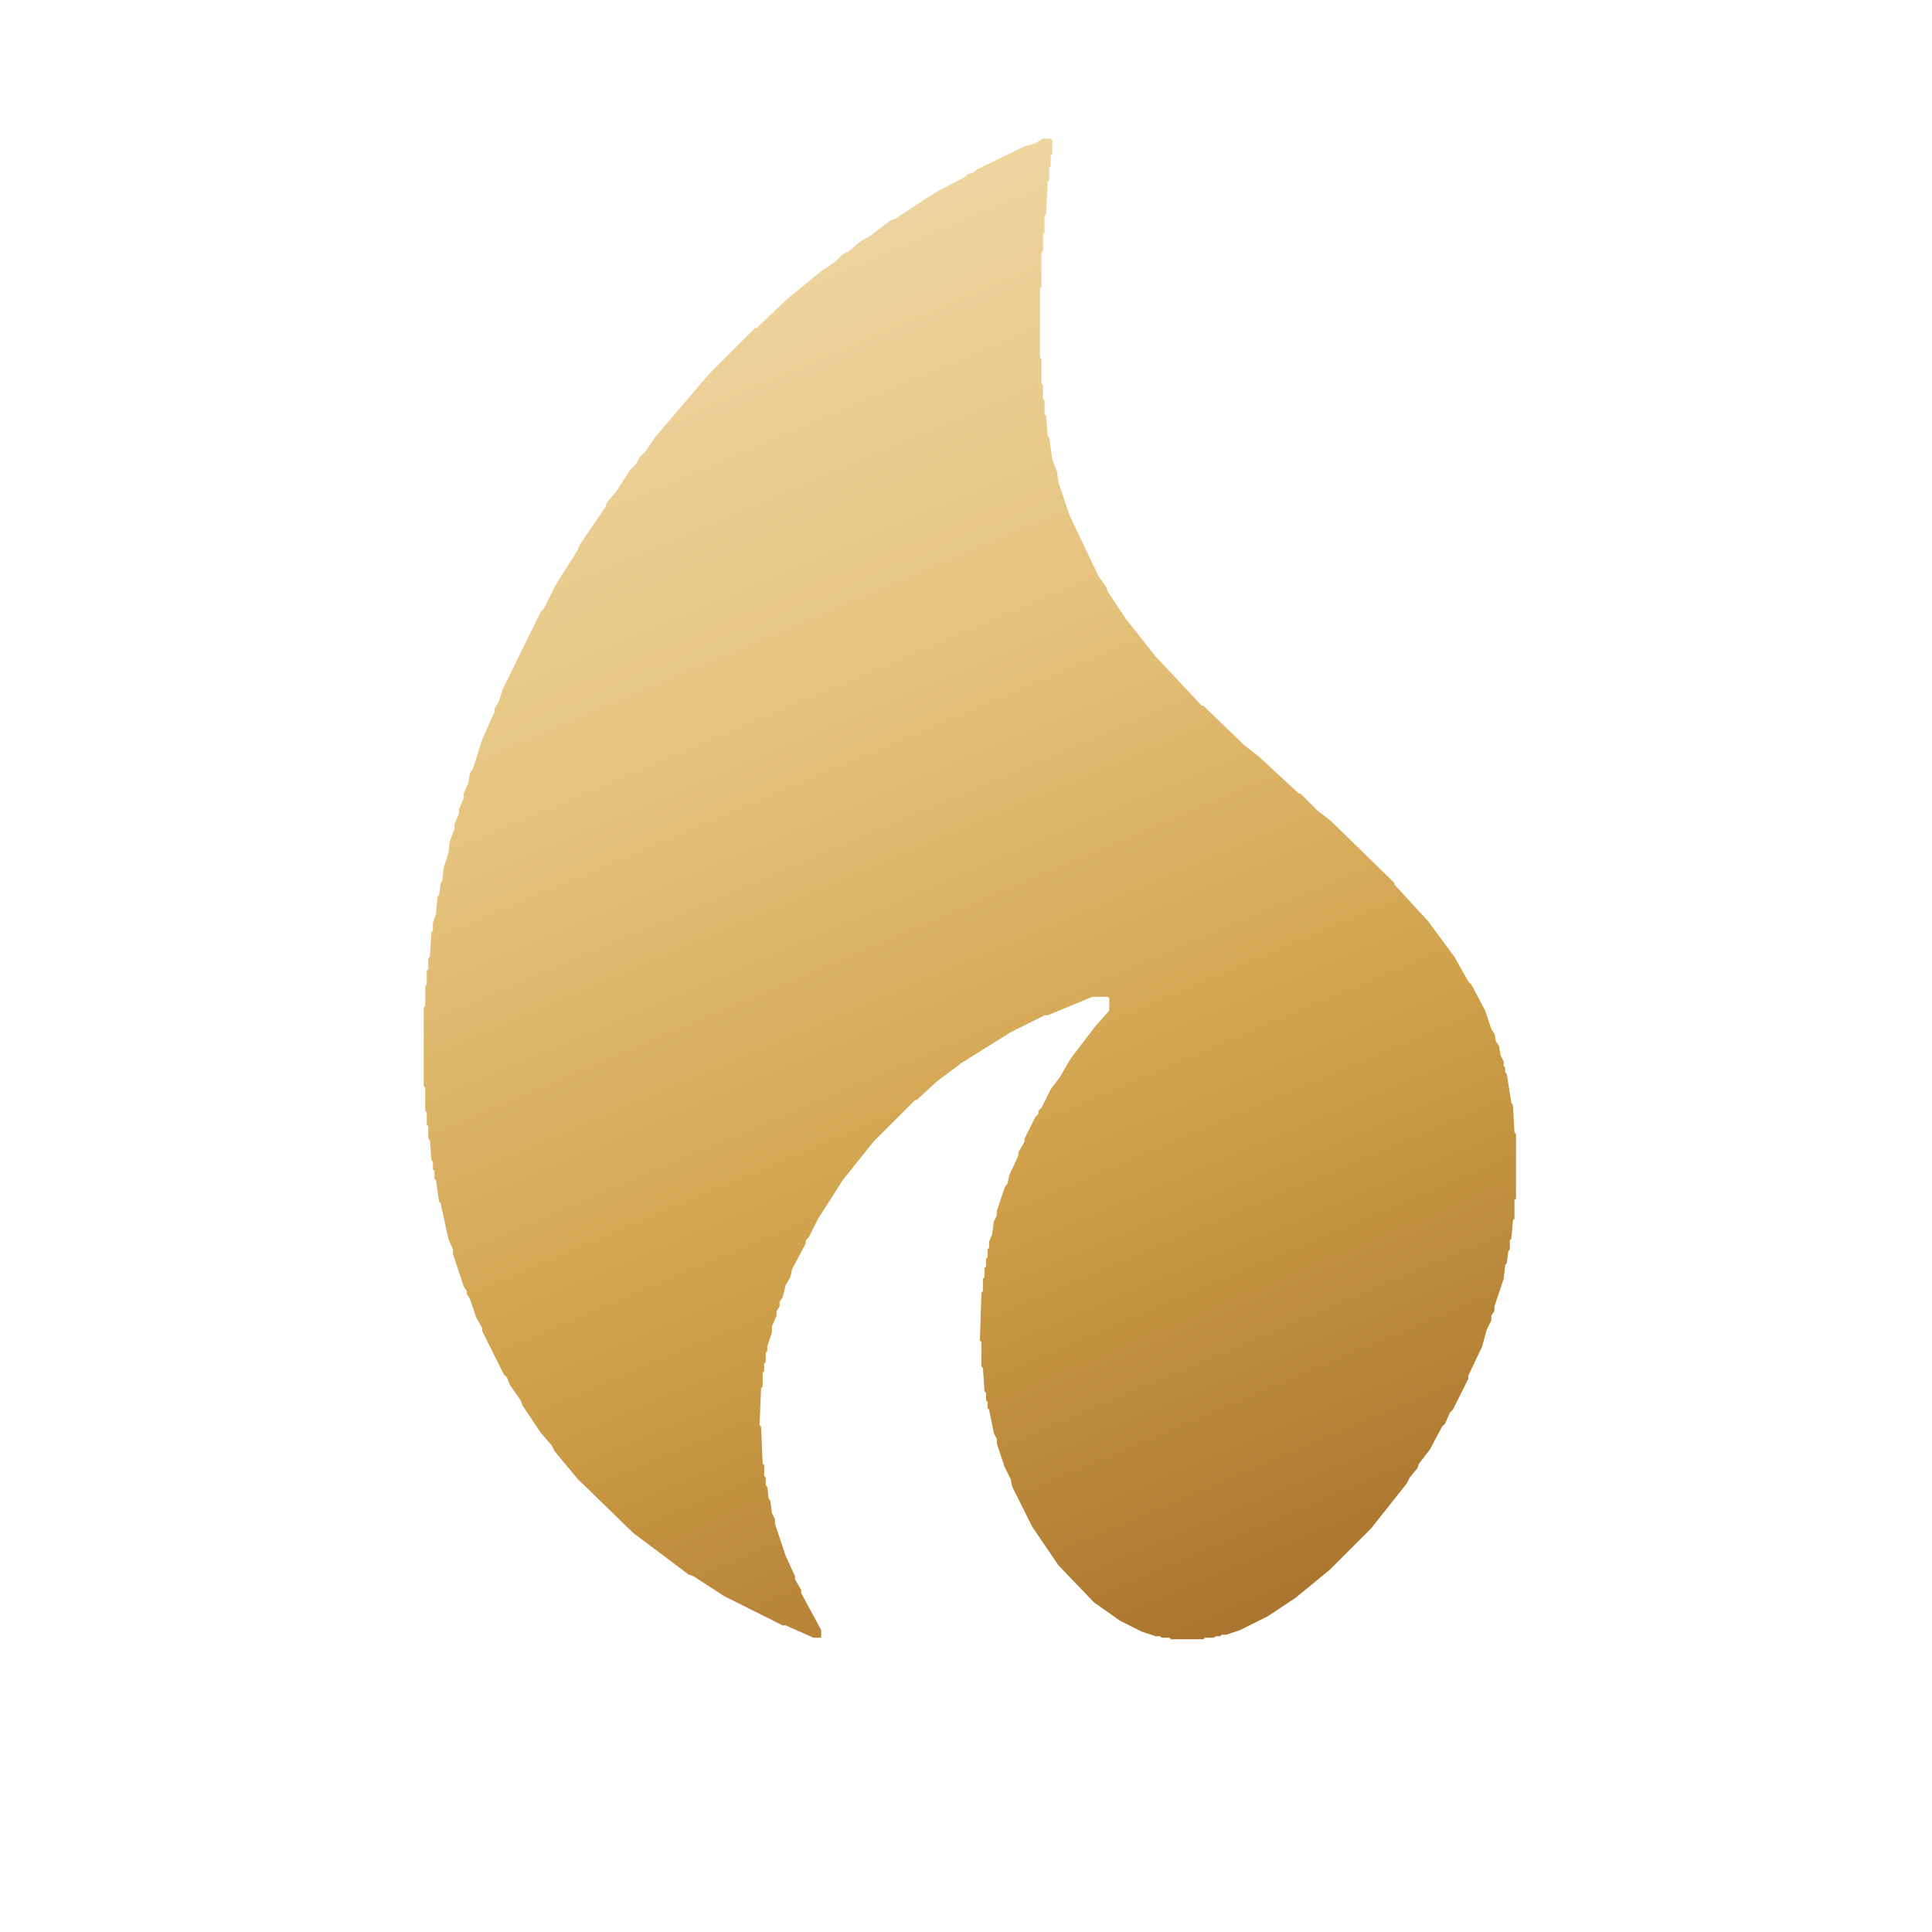
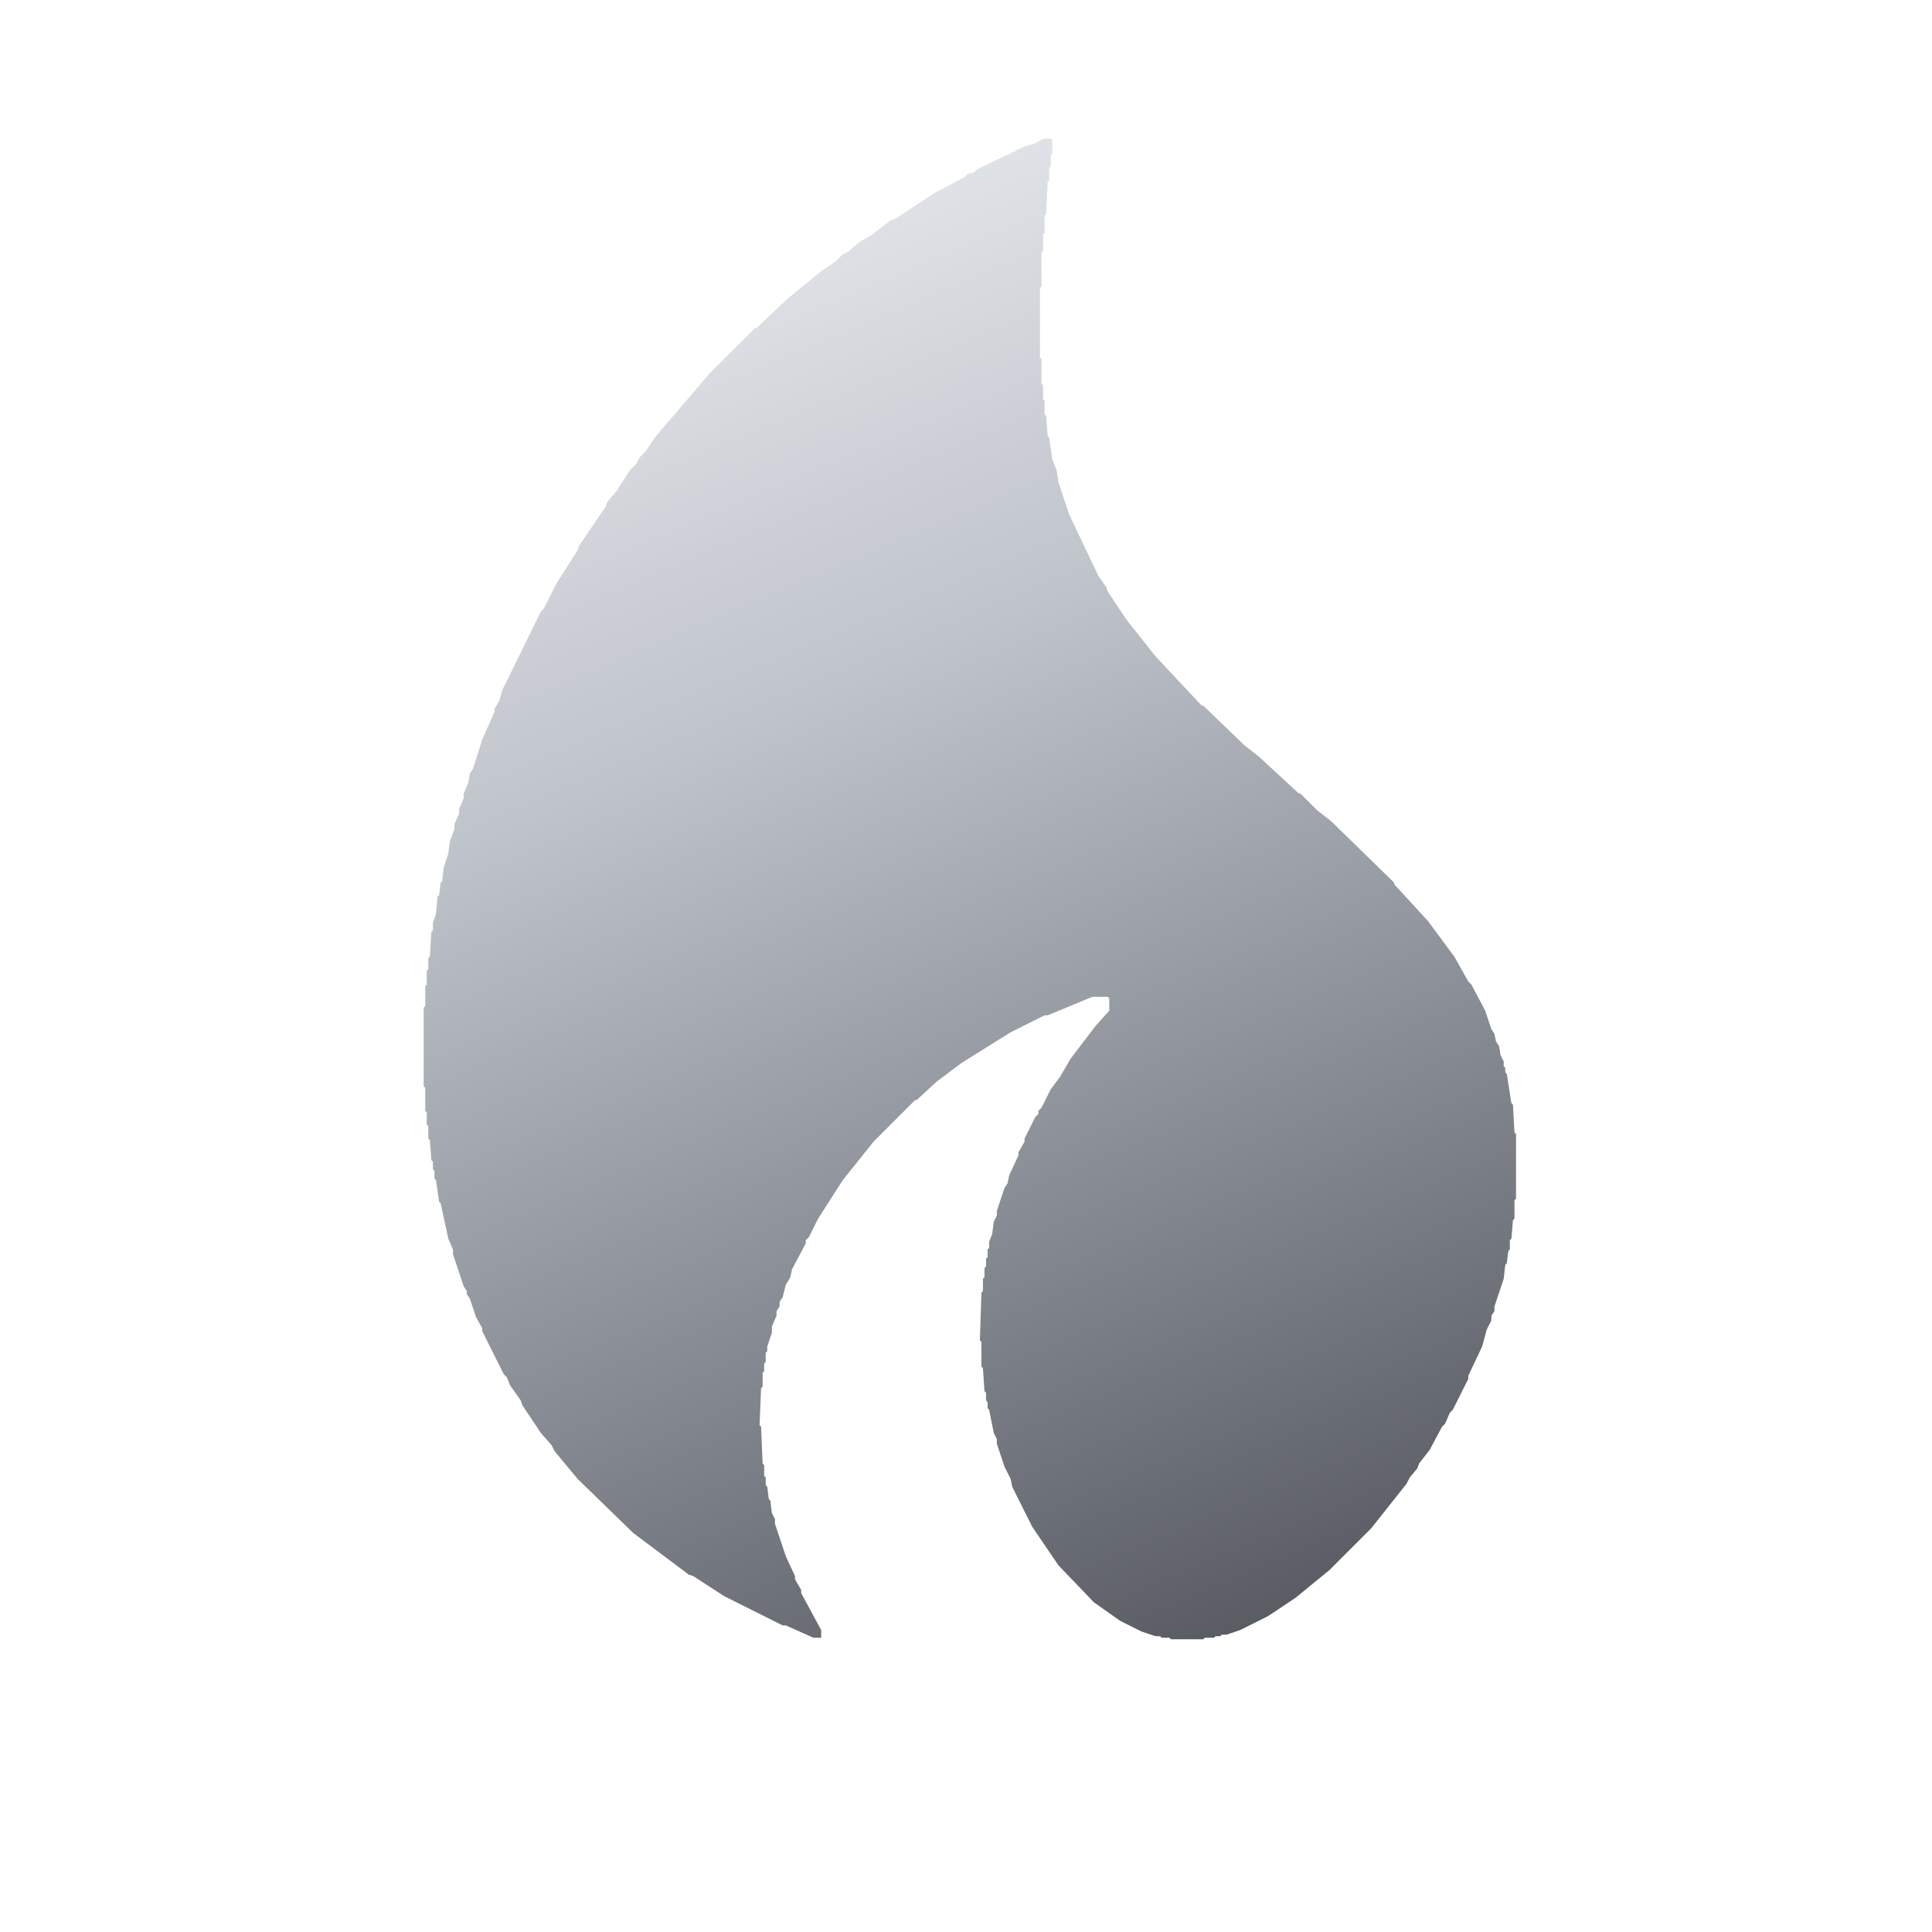
<svg xmlns="http://www.w3.org/2000/svg" width="1024" height="1024" viewBox="0 0 1024 1024" fill="none">
  <defs>
    <linearGradient id="livaGold" x1="359" y1="84" x2="688" y2="857" gradientUnits="userSpaceOnUse">
-       <stop offset="0" stop-color="#F0D9A8" />
-       <stop offset="0.34" stop-color="#E6C480" />
-       <stop offset="0.68" stop-color="#CFA049" />
-       <stop offset="1" stop-color="#A9742E" />
+       <stop offset="0" stop-color="#E8EBEF" />
+       <stop offset="0.34" stop-color="#C0C4CB" />
+       <stop offset="0.68" stop-color="#8A8E96" />
+       <stop offset="1" stop-color="#585B62" />
    </linearGradient>
  </defs>
  <path d="M 556.91 73.49 L 552.83 73.49 L 548.75 75.94 L 543.03 77.58 L 517.72 89.82 L 516.08 91.46 L 512.82 92.27 L 511.18 93.91 L 495.67 102.07 L 474.44 115.96 L 471.99 116.77 L 461.37 124.94 L 455.66 128.20 L 449.94 133.10 L 446.67 134.74 L 442.59 138.82 L 435.24 143.72 L 417.28 158.42 L 400.94 173.93 L 400.13 173.93 L 375.63 198.43 L 347.05 231.91 L 342.15 239.26 L 338.88 242.53 L 337.25 245.79 L 333.98 249.06 L 326.63 260.49 L 321.74 266.21 L 320.92 268.66 L 307.04 289.07 L 306.22 291.52 L 294.79 309.49 L 288.26 322.55 L 286.62 324.19 L 266.21 365.83 L 264.57 371.55 L 262.12 375.63 L 262.12 377.26 L 255.59 391.96 L 250.69 407.48 L 249.06 409.93 L 248.24 414.83 L 245.79 420.54 L 245.79 422.99 L 243.34 428.71 L 243.34 431.16 L 240.89 436.87 L 240.89 439.32 L 238.44 445.86 L 237.63 452.39 L 235.18 459.74 L 234.36 467.09 L 233.54 467.90 L 232.73 474.44 L 231.91 475.25 L 231.09 484.24 L 229.46 489.14 L 229.46 493.22 L 228.64 494.04 L 227.83 507.10 L 227.01 507.92 L 227.01 513.63 L 226.19 514.45 L 226.19 521.80 L 225.38 522.62 L 225.38 533.23 L 224.56 534.05 L 224.56 575.69 L 225.38 576.51 L 225.38 588.76 L 226.19 589.58 L 226.19 596.11 L 227.01 596.93 L 227.01 603.46 L 227.83 604.27 L 228.64 614.89 L 229.46 615.71 L 229.46 619.79 L 230.28 620.61 L 230.28 624.69 L 231.09 625.51 L 232.73 636.94 L 233.54 637.75 L 237.63 656.54 L 240.08 662.25 L 240.08 664.70 L 245.79 681.85 L 247.43 684.30 L 247.43 685.93 L 249.06 688.38 L 252.33 698.18 L 255.59 703.90 L 255.59 705.53 L 267.02 728.40 L 268.66 730.03 L 270.29 734.11 L 276.01 742.28 L 276.82 744.73 L 286.62 759.43 L 292.34 765.96 L 293.97 769.22 L 306.22 783.92 L 335.62 812.50 L 365.01 834.55 L 367.46 835.37 L 383.80 845.98 L 414.83 861.50 L 416.46 861.50 L 431.16 868.03 L 435.24 868.03 L 435.24 863.95 L 424.63 844.35 L 424.63 842.72 L 421.36 837.00 L 421.36 835.37 L 416.46 824.75 L 410.74 807.60 L 410.74 805.15 L 409.11 801.89 L 408.29 795.36 L 407.48 794.54 L 406.66 788.01 L 405.84 787.19 L 405.84 783.11 L 405.03 782.29 L 405.03 776.57 L 404.21 775.76 L 403.39 756.16 L 402.58 755.34 L 403.39 735.74 L 404.21 734.93 L 404.21 727.58 L 405.03 726.76 L 405.03 722.68 L 405.84 721.86 L 405.84 716.96 L 406.66 716.15 L 406.66 713.70 L 409.11 706.35 L 409.11 703.08 L 411.56 697.37 L 411.56 694.92 L 413.19 692.47 L 413.19 690.02 L 414.83 687.57 L 416.46 681.03 L 418.91 676.95 L 419.73 672.87 L 427.07 658.99 L 427.07 657.35 L 428.71 655.72 L 433.61 645.92 L 446.67 625.51 L 463.00 605.09 L 485.05 583.04 L 485.87 583.04 L 496.48 573.24 L 509.55 563.44 L 535.68 547.11 L 553.65 538.13 L 555.28 538.13 L 578.96 528.33 L 587.13 528.33 L 587.94 529.15 L 587.94 535.68 L 580.59 543.85 L 567.53 561.00 L 561.81 570.79 L 556.91 577.33 L 552.01 587.13 L 550.38 588.76 L 550.38 590.39 L 548.75 592.03 L 543.03 603.46 L 543.03 605.09 L 539.76 610.81 L 539.76 612.44 L 534.86 623.06 L 534.05 627.14 L 532.41 629.59 L 528.33 641.84 L 528.33 644.29 L 526.70 647.55 L 525.88 654.09 L 524.25 658.17 L 524.25 661.44 L 523.43 662.25 L 523.43 666.33 L 522.62 667.15 L 522.62 671.23 L 521.80 672.05 L 521.80 676.95 L 520.98 677.77 L 520.98 684.30 L 520.17 685.12 L 519.35 710.43 L 520.17 711.25 L 520.17 724.31 L 520.98 725.13 L 521.80 737.38 L 522.62 738.19 L 522.62 742.28 L 523.43 743.09 L 523.43 746.36 L 524.25 747.18 L 526.70 759.43 L 528.33 762.69 L 528.33 765.14 L 532.41 777.39 L 535.68 783.92 L 536.50 788.01 L 547.11 809.24 L 561.00 829.65 L 579.78 849.25 L 593.66 859.05 L 605.09 864.77 L 612.44 867.22 L 614.89 867.22 L 615.71 868.03 L 619.79 868.03 L 620.61 868.85 L 637.75 868.85 L 638.57 868.03 L 643.47 868.03 L 644.29 867.22 L 646.74 867.22 L 647.55 866.40 L 650.00 866.40 L 657.35 863.95 L 672.05 856.60 L 686.75 846.80 L 704.71 832.10 L 726.76 810.05 L 745.54 786.37 L 747.18 783.11 L 751.26 778.21 L 752.08 775.76 L 757.79 768.41 L 764.33 756.16 L 765.96 754.53 L 768.41 748.81 L 770.04 747.18 L 778.21 730.85 L 778.21 729.21 L 785.56 713.70 L 788.01 704.71 L 790.46 699.81 L 790.46 697.37 L 792.09 694.92 L 792.09 692.47 L 796.99 677.77 L 797.81 670.42 L 798.62 669.60 L 799.44 663.07 L 800.26 662.25 L 800.26 657.35 L 801.07 656.54 L 801.89 646.74 L 802.70 645.92 L 802.70 636.12 L 803.52 635.30 L 803.52 601.01 L 802.70 600.19 L 801.89 585.49 L 801.07 584.68 L 798.62 569.16 L 797.81 568.34 L 797.81 565.89 L 796.99 565.08 L 796.99 562.63 L 795.36 559.36 L 794.54 554.46 L 792.91 552.01 L 792.09 547.93 L 790.46 545.48 L 787.19 535.68 L 779.84 521.80 L 778.21 520.17 L 770.86 507.10 L 756.98 488.32 L 739.01 468.72 L 739.01 467.90 L 705.53 435.24 L 698.18 429.52 L 689.20 420.54 L 688.38 420.54 L 667.15 400.94 L 659.80 395.23 L 637.75 374.00 L 636.94 374.00 L 612.44 347.87 L 596.93 328.27 L 587.13 313.57 L 586.31 311.12 L 582.23 305.40 L 566.71 272.74 L 561.00 255.59 L 560.18 249.88 L 557.73 243.34 L 556.10 231.91 L 555.28 231.09 L 554.46 220.48 L 553.65 219.66 L 553.65 212.31 L 552.83 211.50 L 552.83 204.15 L 552.01 203.33 L 552.01 190.26 L 551.20 189.45 L 551.20 152.70 L 552.01 151.89 L 552.01 133.92 L 552.83 133.10 L 552.83 124.12 L 553.65 123.30 L 553.65 114.32 L 554.46 113.51 L 555.28 96.36 L 556.10 95.54 L 556.10 89.01 L 556.91 88.19 L 556.91 82.48 L 557.73 81.66 L 557.73 74.31 Z" fill="url(#livaGold)" fill-rule="evenodd" clip-rule="evenodd" />
</svg>
